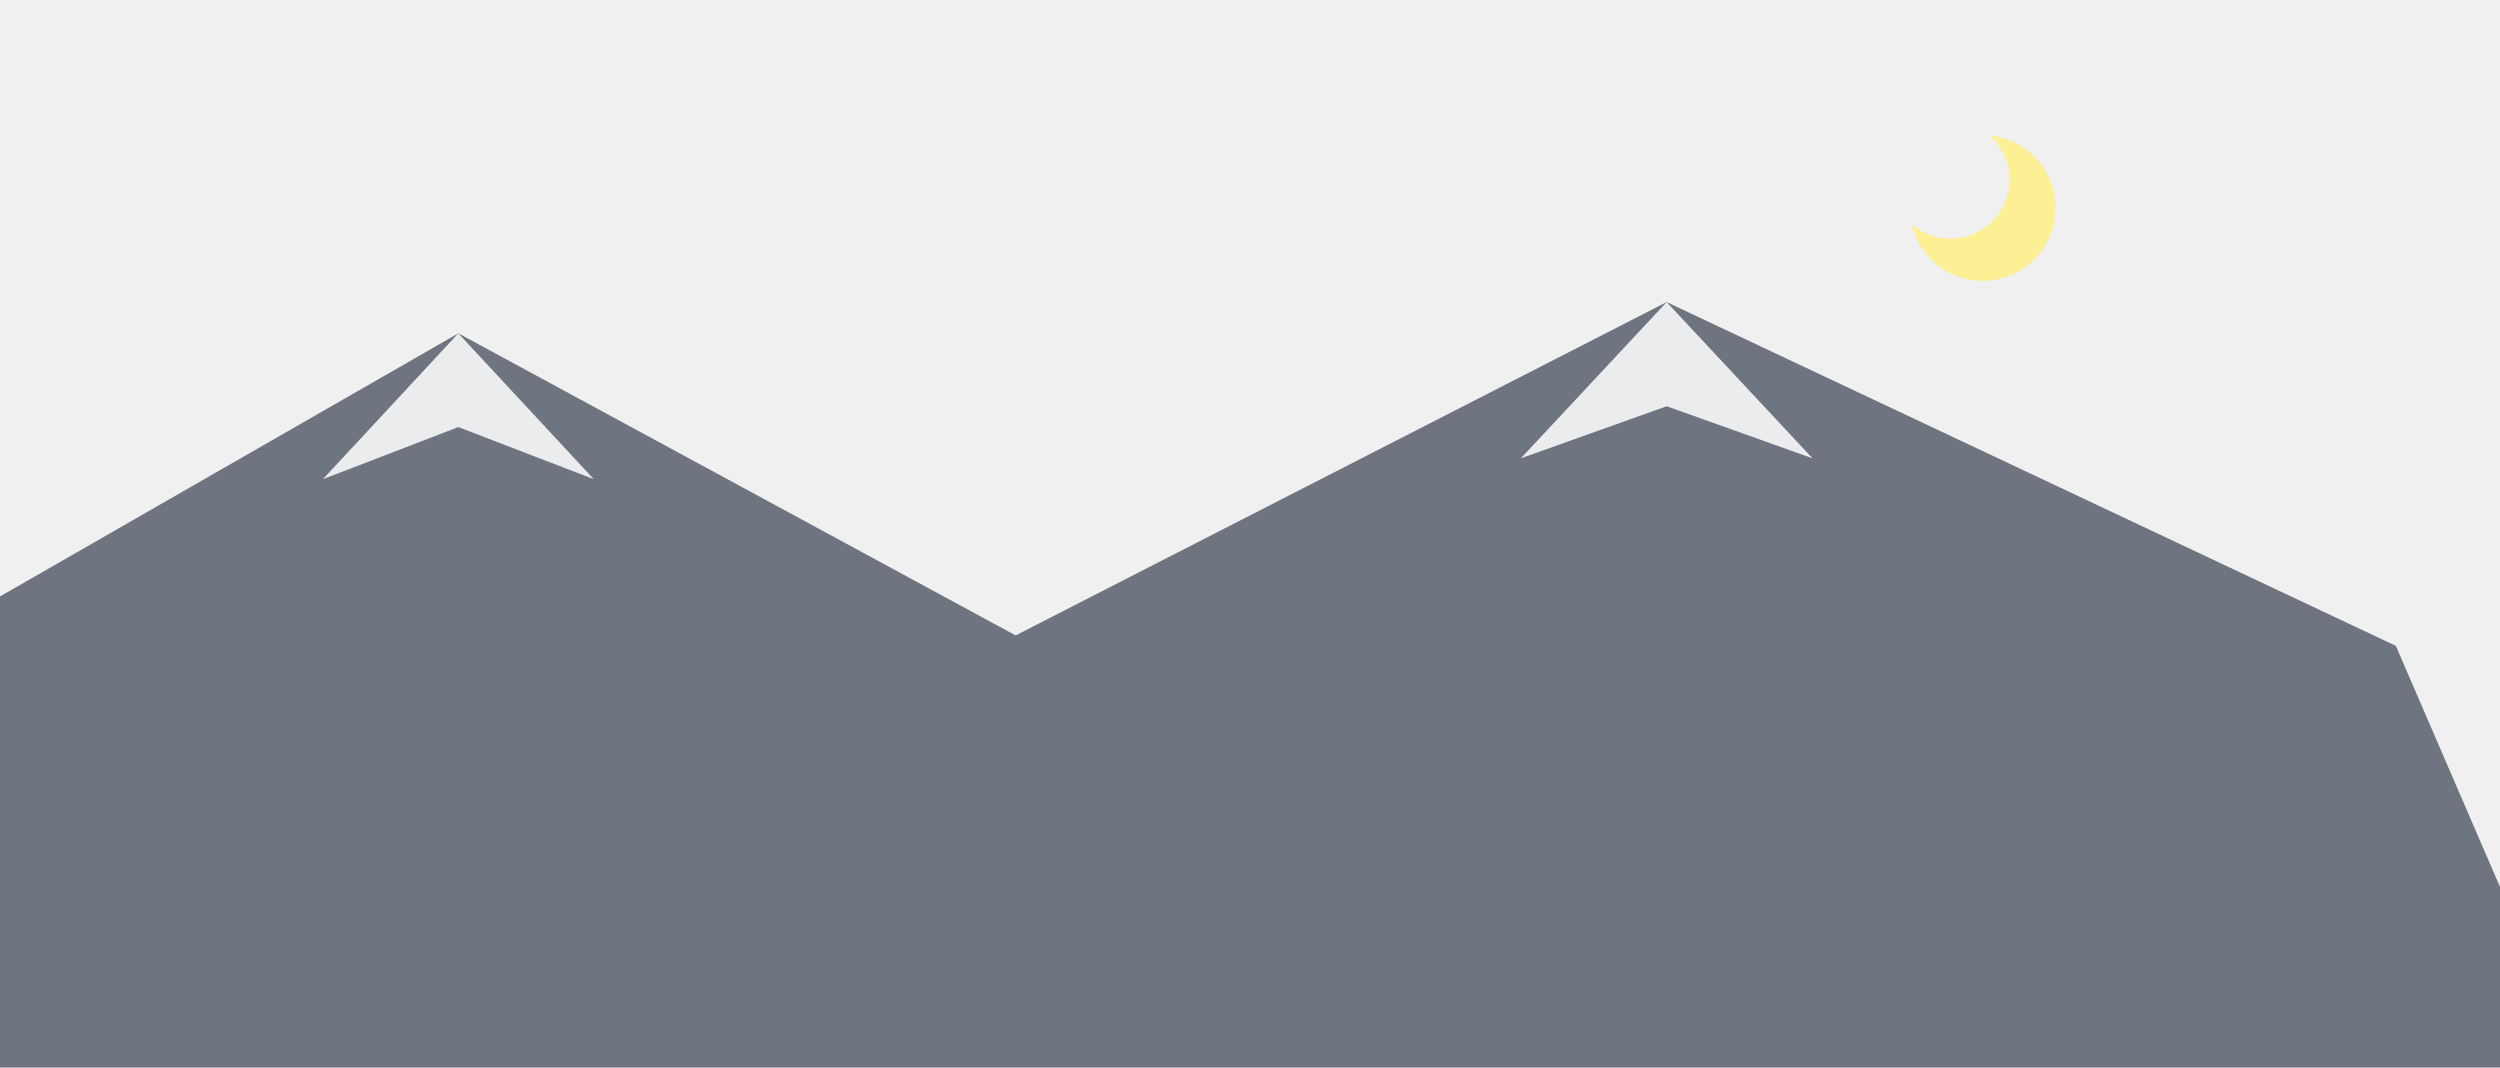
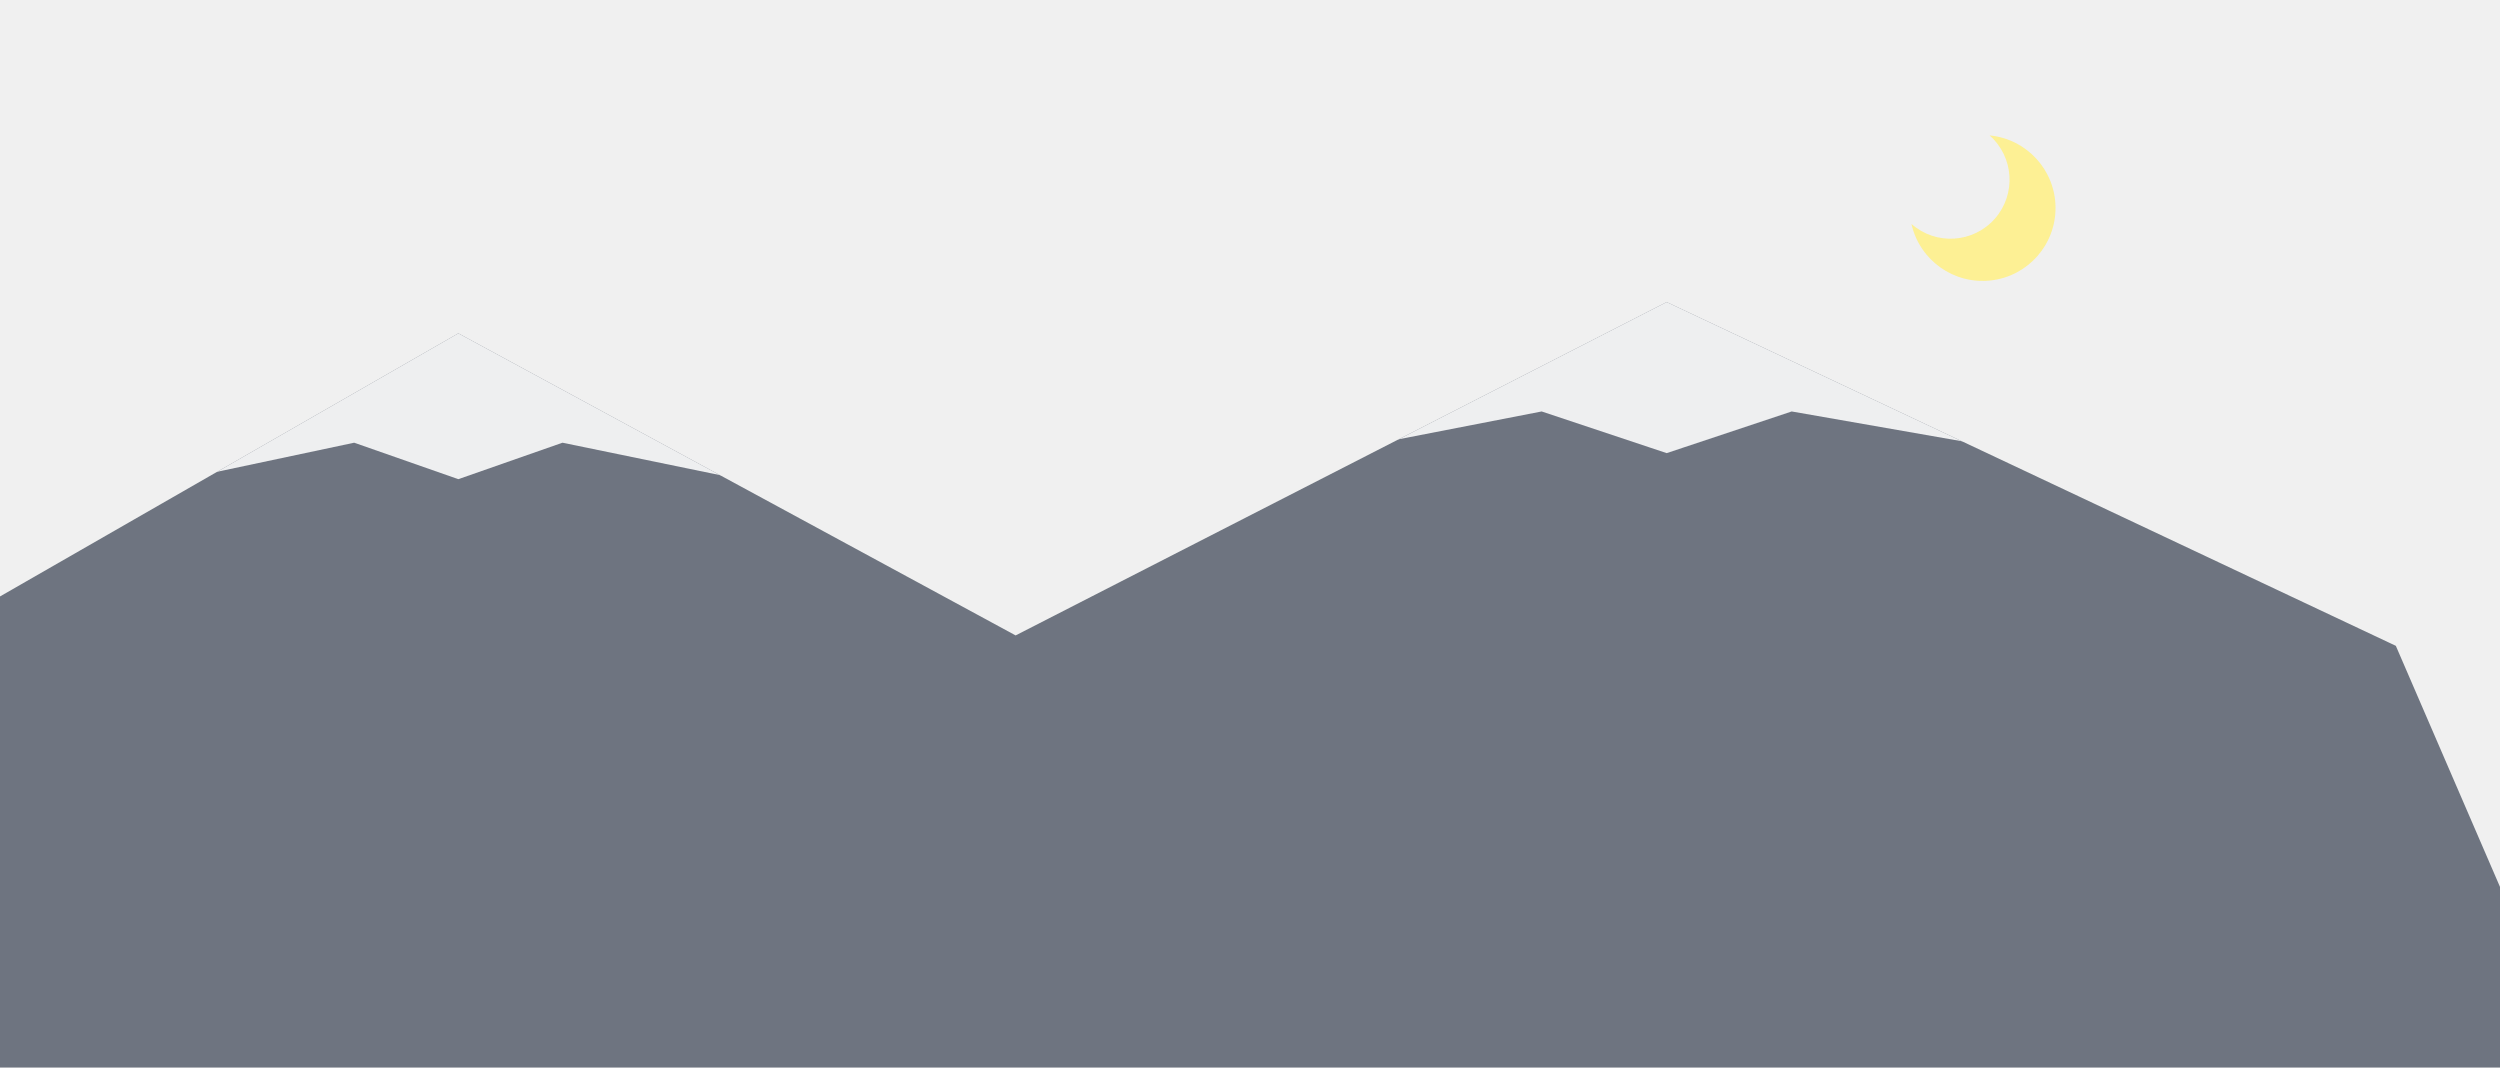
<svg xmlns="http://www.w3.org/2000/svg" viewBox="0 0 480 205" class="scene-svg" preserveAspectRatio="xMidYMax slice">
+   <defs>
+     <clipPath id="g2-mtn-clip">
+       <path d="M -20,205 L -20,126 L 88,64 L 195,122 L 320,58 L 460,124 L 495,205 Z" />
+     </clipPath>
+   </defs>
  <path d="M 382 26 A 14 14 0 1 1 367 43 A 11.2 11.2 0 1 0 382 26 Z" fill="#fef08a" opacity="0.9" />
  <path d="M -20,205 L -20,126 L 88,64 L 195,122 L 320,58 L 460,124 L 495,205 Z" fill="#1e293b" opacity="0.62" />
-   <polygon points="88,64 62,92 88,82 114,92" fill="#ffffff" opacity="0.86" />
-   <polygon points="320,58 292,88 320,78 348,88" fill="#ffffff" opacity="0.86" />
+   <g clip-path="url(#g2-mtn-clip)" fill="#ffffff" opacity="0.88">
+     <polygon points="35,92 88,60 142,92 108,85 88,92 68,85" />
+     <polygon points="260,86 320,54 384,86 344,79 320,87 296,79" />
+   </g>
</svg>
